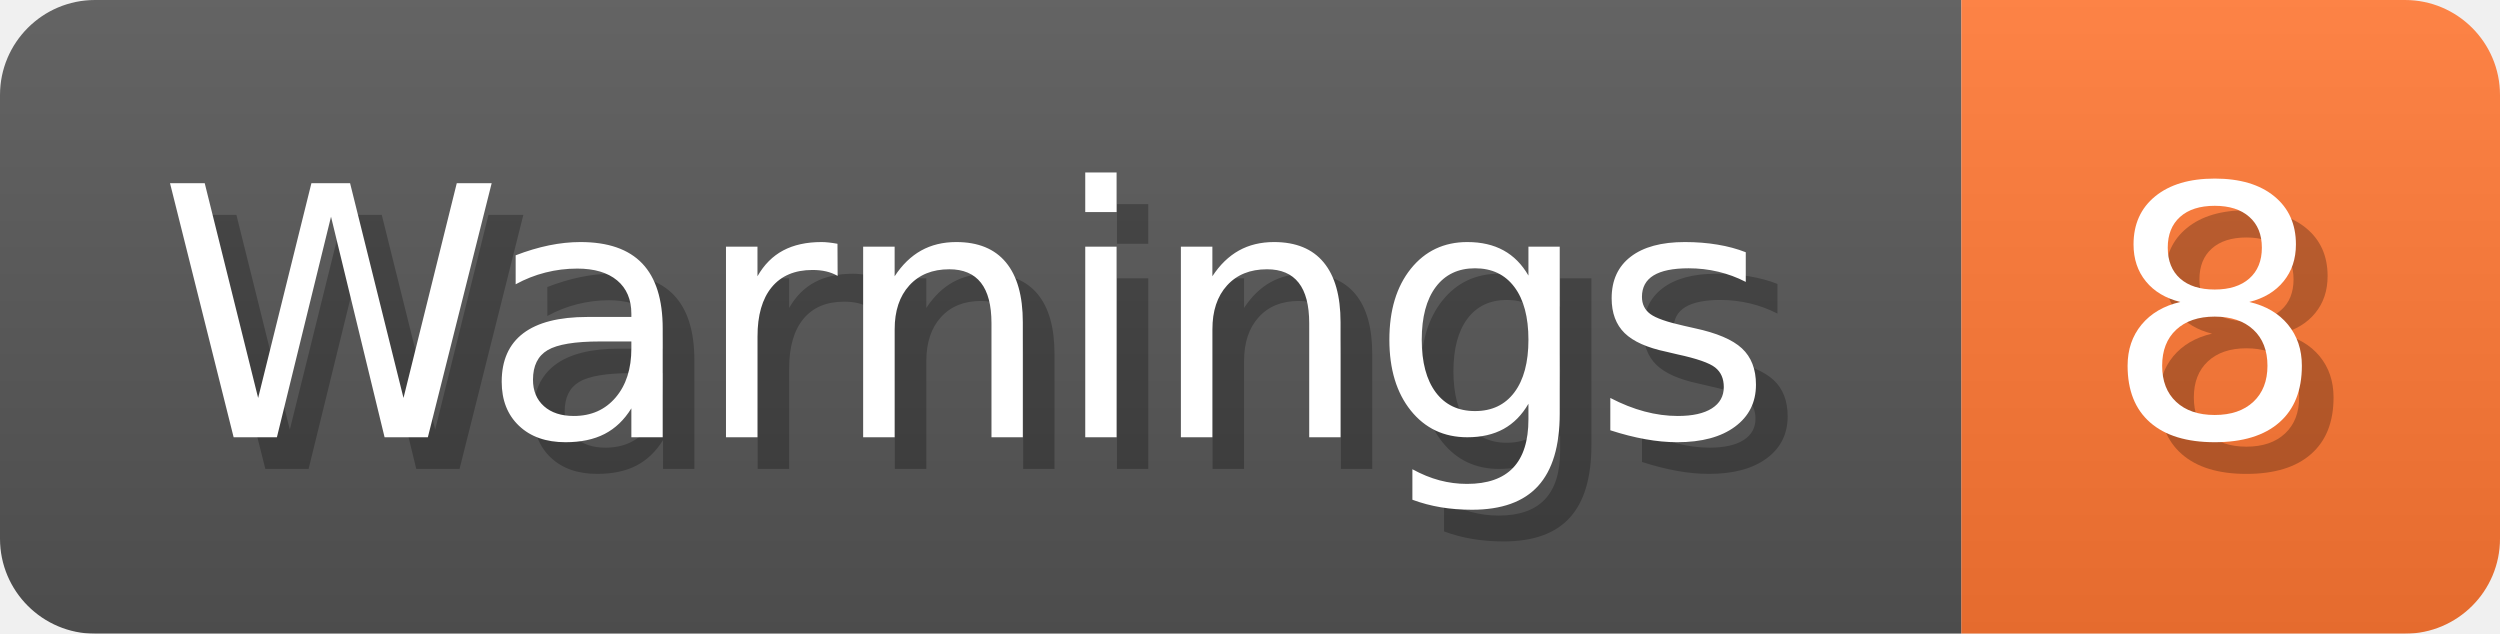
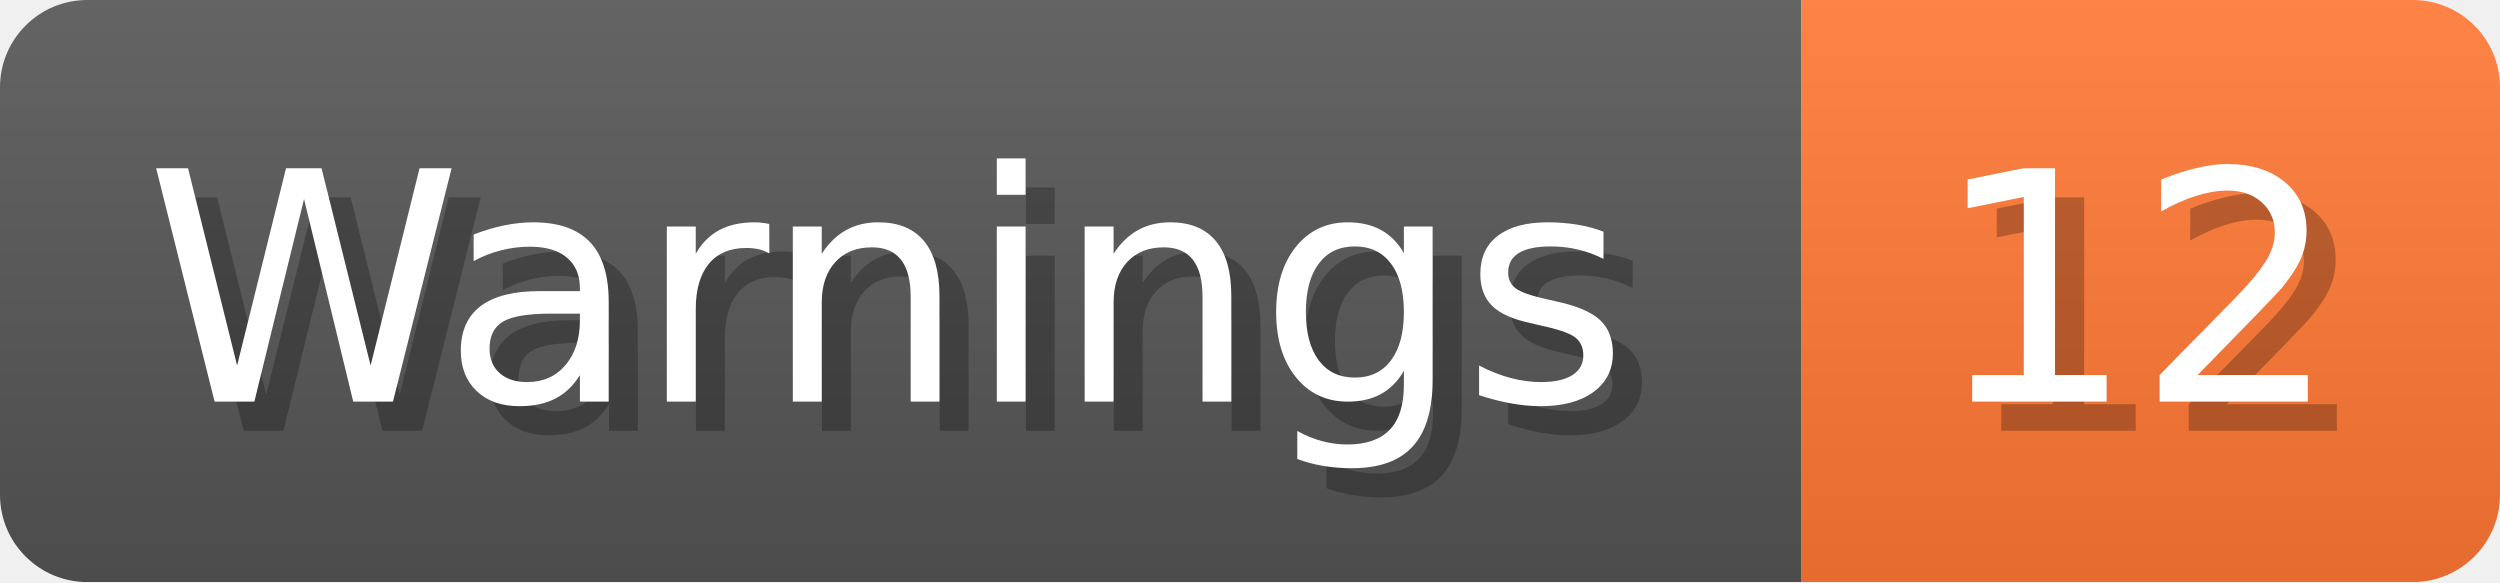
- <svg xmlns="http://www.w3.org/2000/svg" width="78.9" height="20" viewBox="0 0 789 200" role="img" aria-label="Warnings: 8">
+ <svg xmlns="http://www.w3.org/2000/svg" width="85.9" height="20" viewBox="0 0 859 200" role="img" aria-label="Warnings: 12">
  <linearGradient id="a" x2="0" y2="100%">
    <stop offset="0" stop-opacity=".1" stop-color="#EEE" />
    <stop offset="1" stop-opacity=".1" />
  </linearGradient>
  <mask id="m">
-     <rect width="789" height="200" rx="30" fill="#FFF" />
+     <rect width="859" height="200" rx="30" fill="#FFF" />
  </mask>
  <g mask="url(#m)">
    <rect width="619" height="200" fill="#555" />
-     <rect width="170" height="200" fill="#F73" x="619" />
-     <rect width="789" height="200" fill="url(#a)" />
+     <rect width="240" height="200" fill="#F73" x="619" />
+     <rect width="859" height="200" fill="url(#a)" />
  </g>
  <g aria-hidden="true" fill="#fff" text-anchor="start" font-family="Verdana,DejaVu Sans,sans-serif" font-size="110">
    <text x="60" y="148" textLength="519" fill="#000" opacity="0.25">Warnings</text>
    <text x="50" y="138" textLength="519">Warnings</text>
-     <text x="674" y="148" textLength="70" fill="#000" opacity="0.25">8</text>
-     <text x="664" y="138" textLength="70">8</text>
+     <text x="674" y="148" textLength="140" fill="#000" opacity="0.25">12</text>
+     <text x="664" y="138" textLength="140">12</text>
  </g>
</svg>
